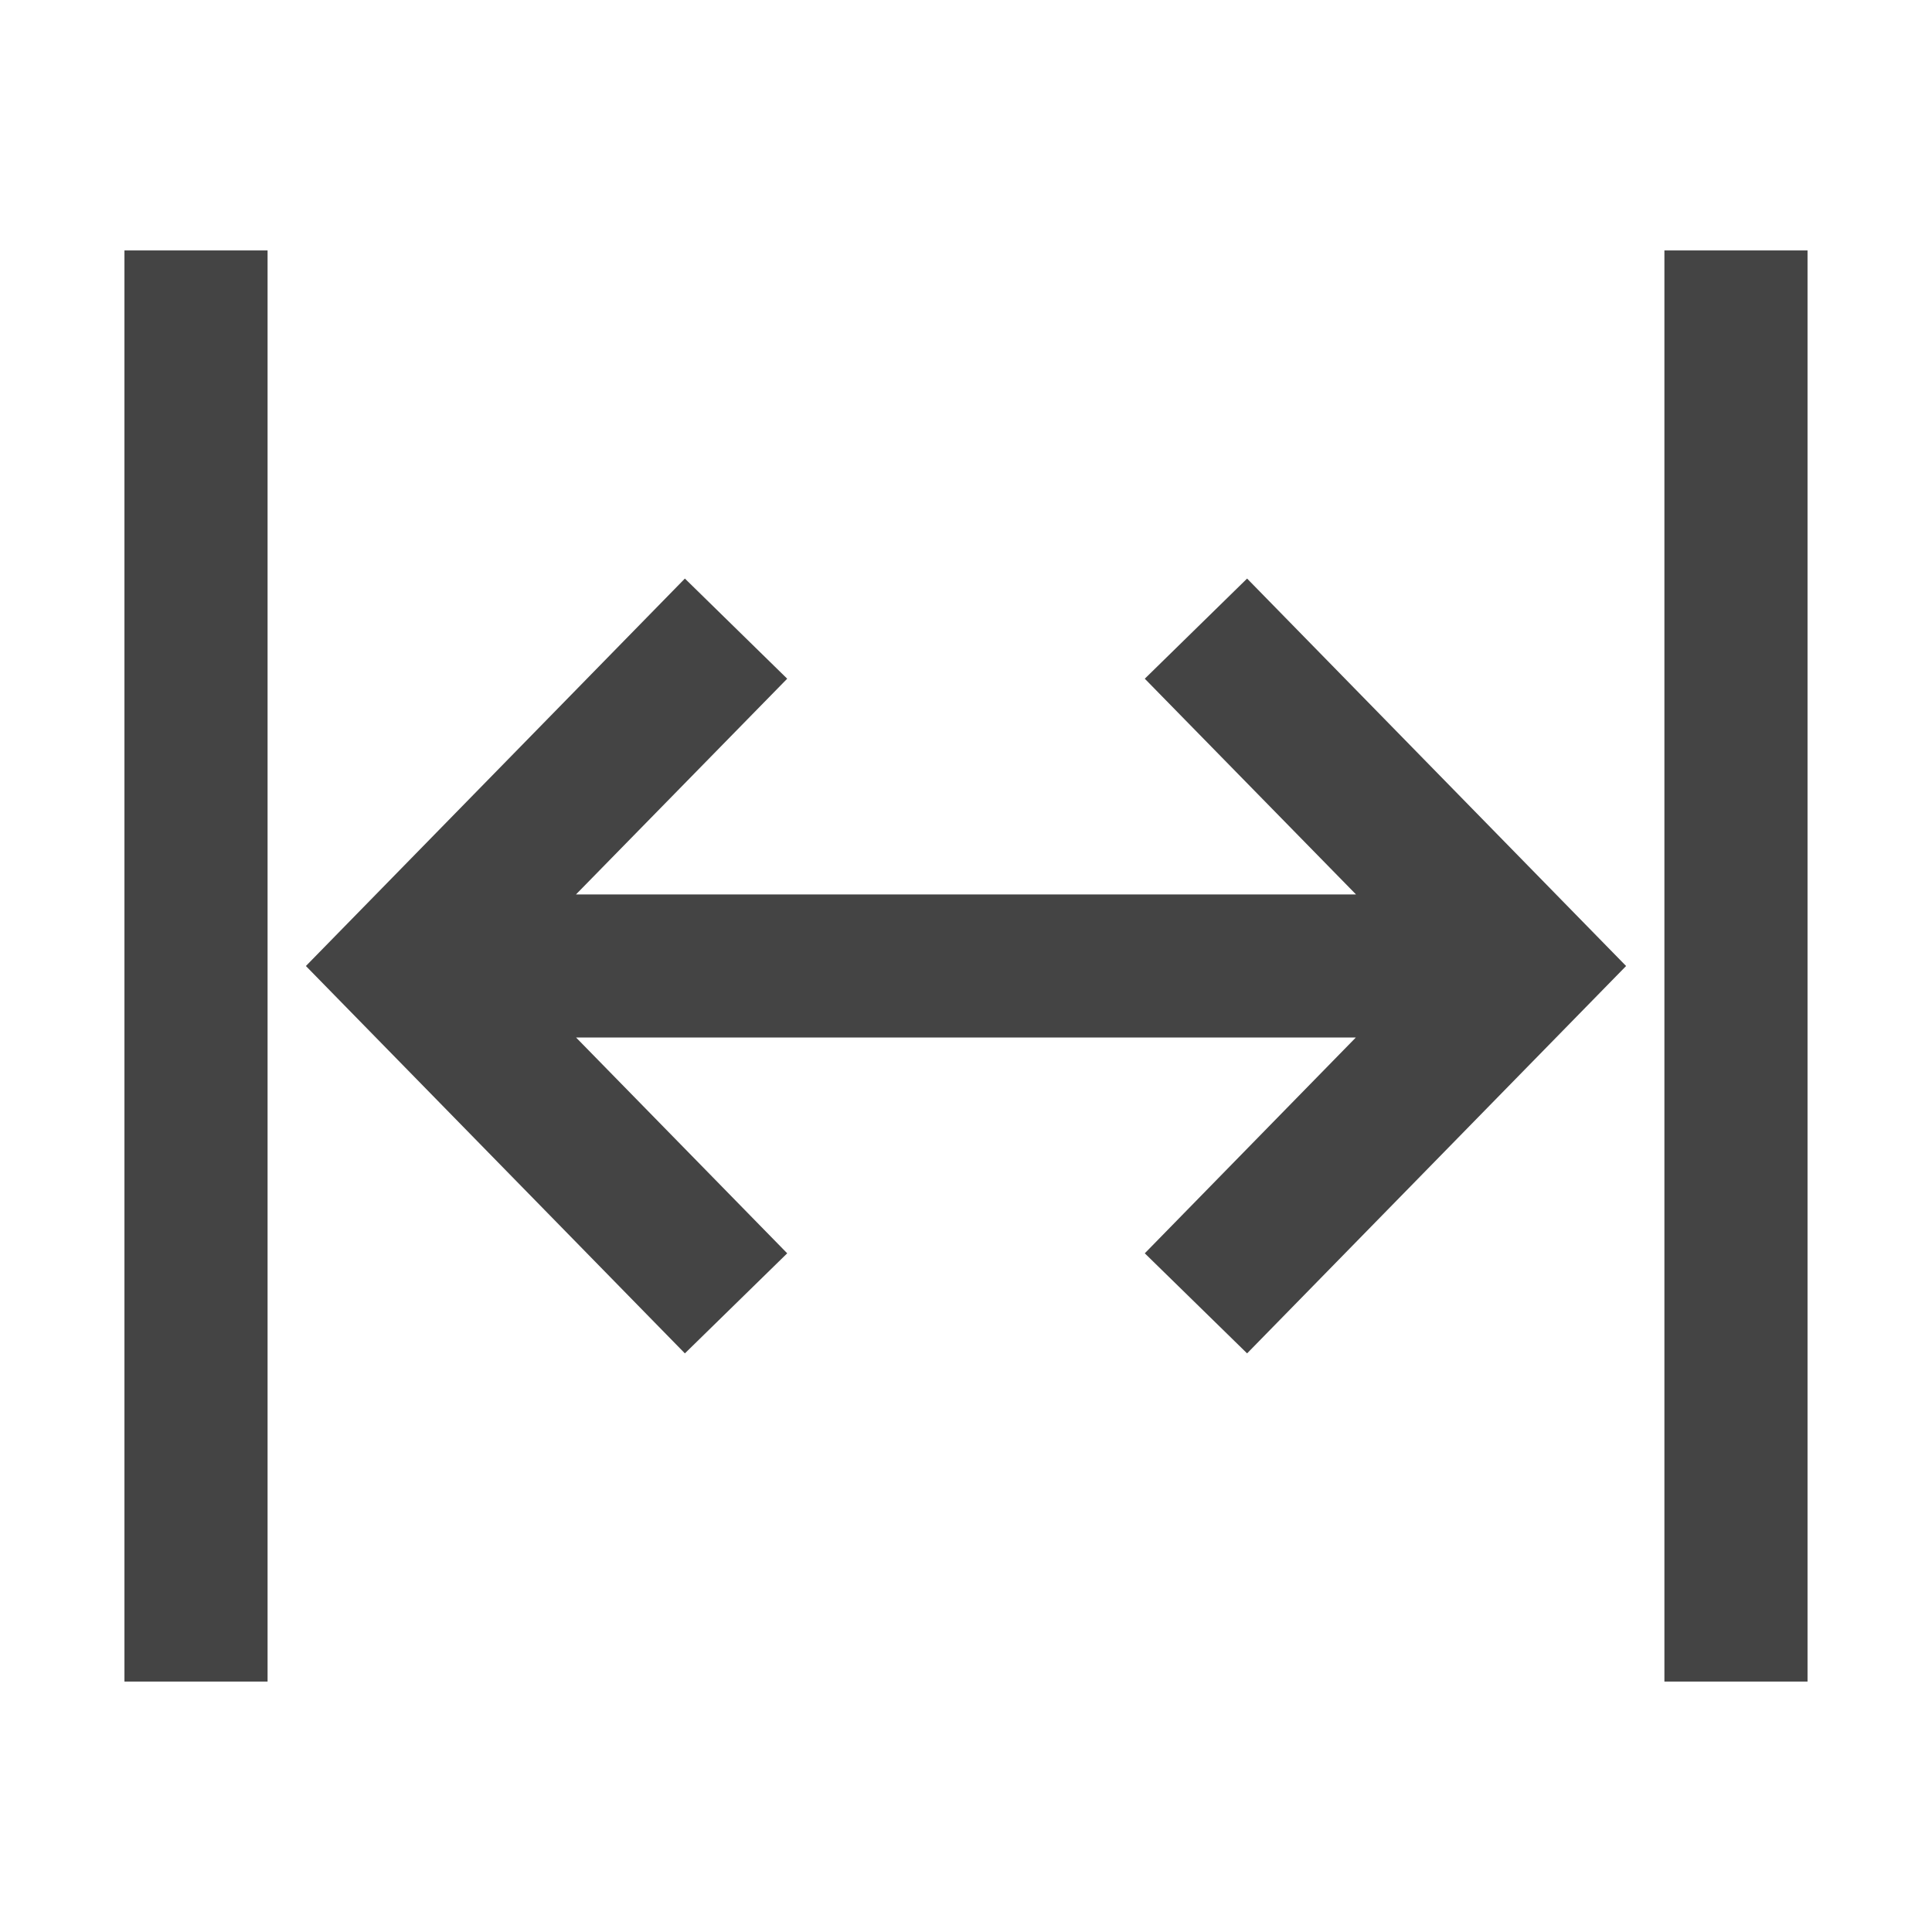
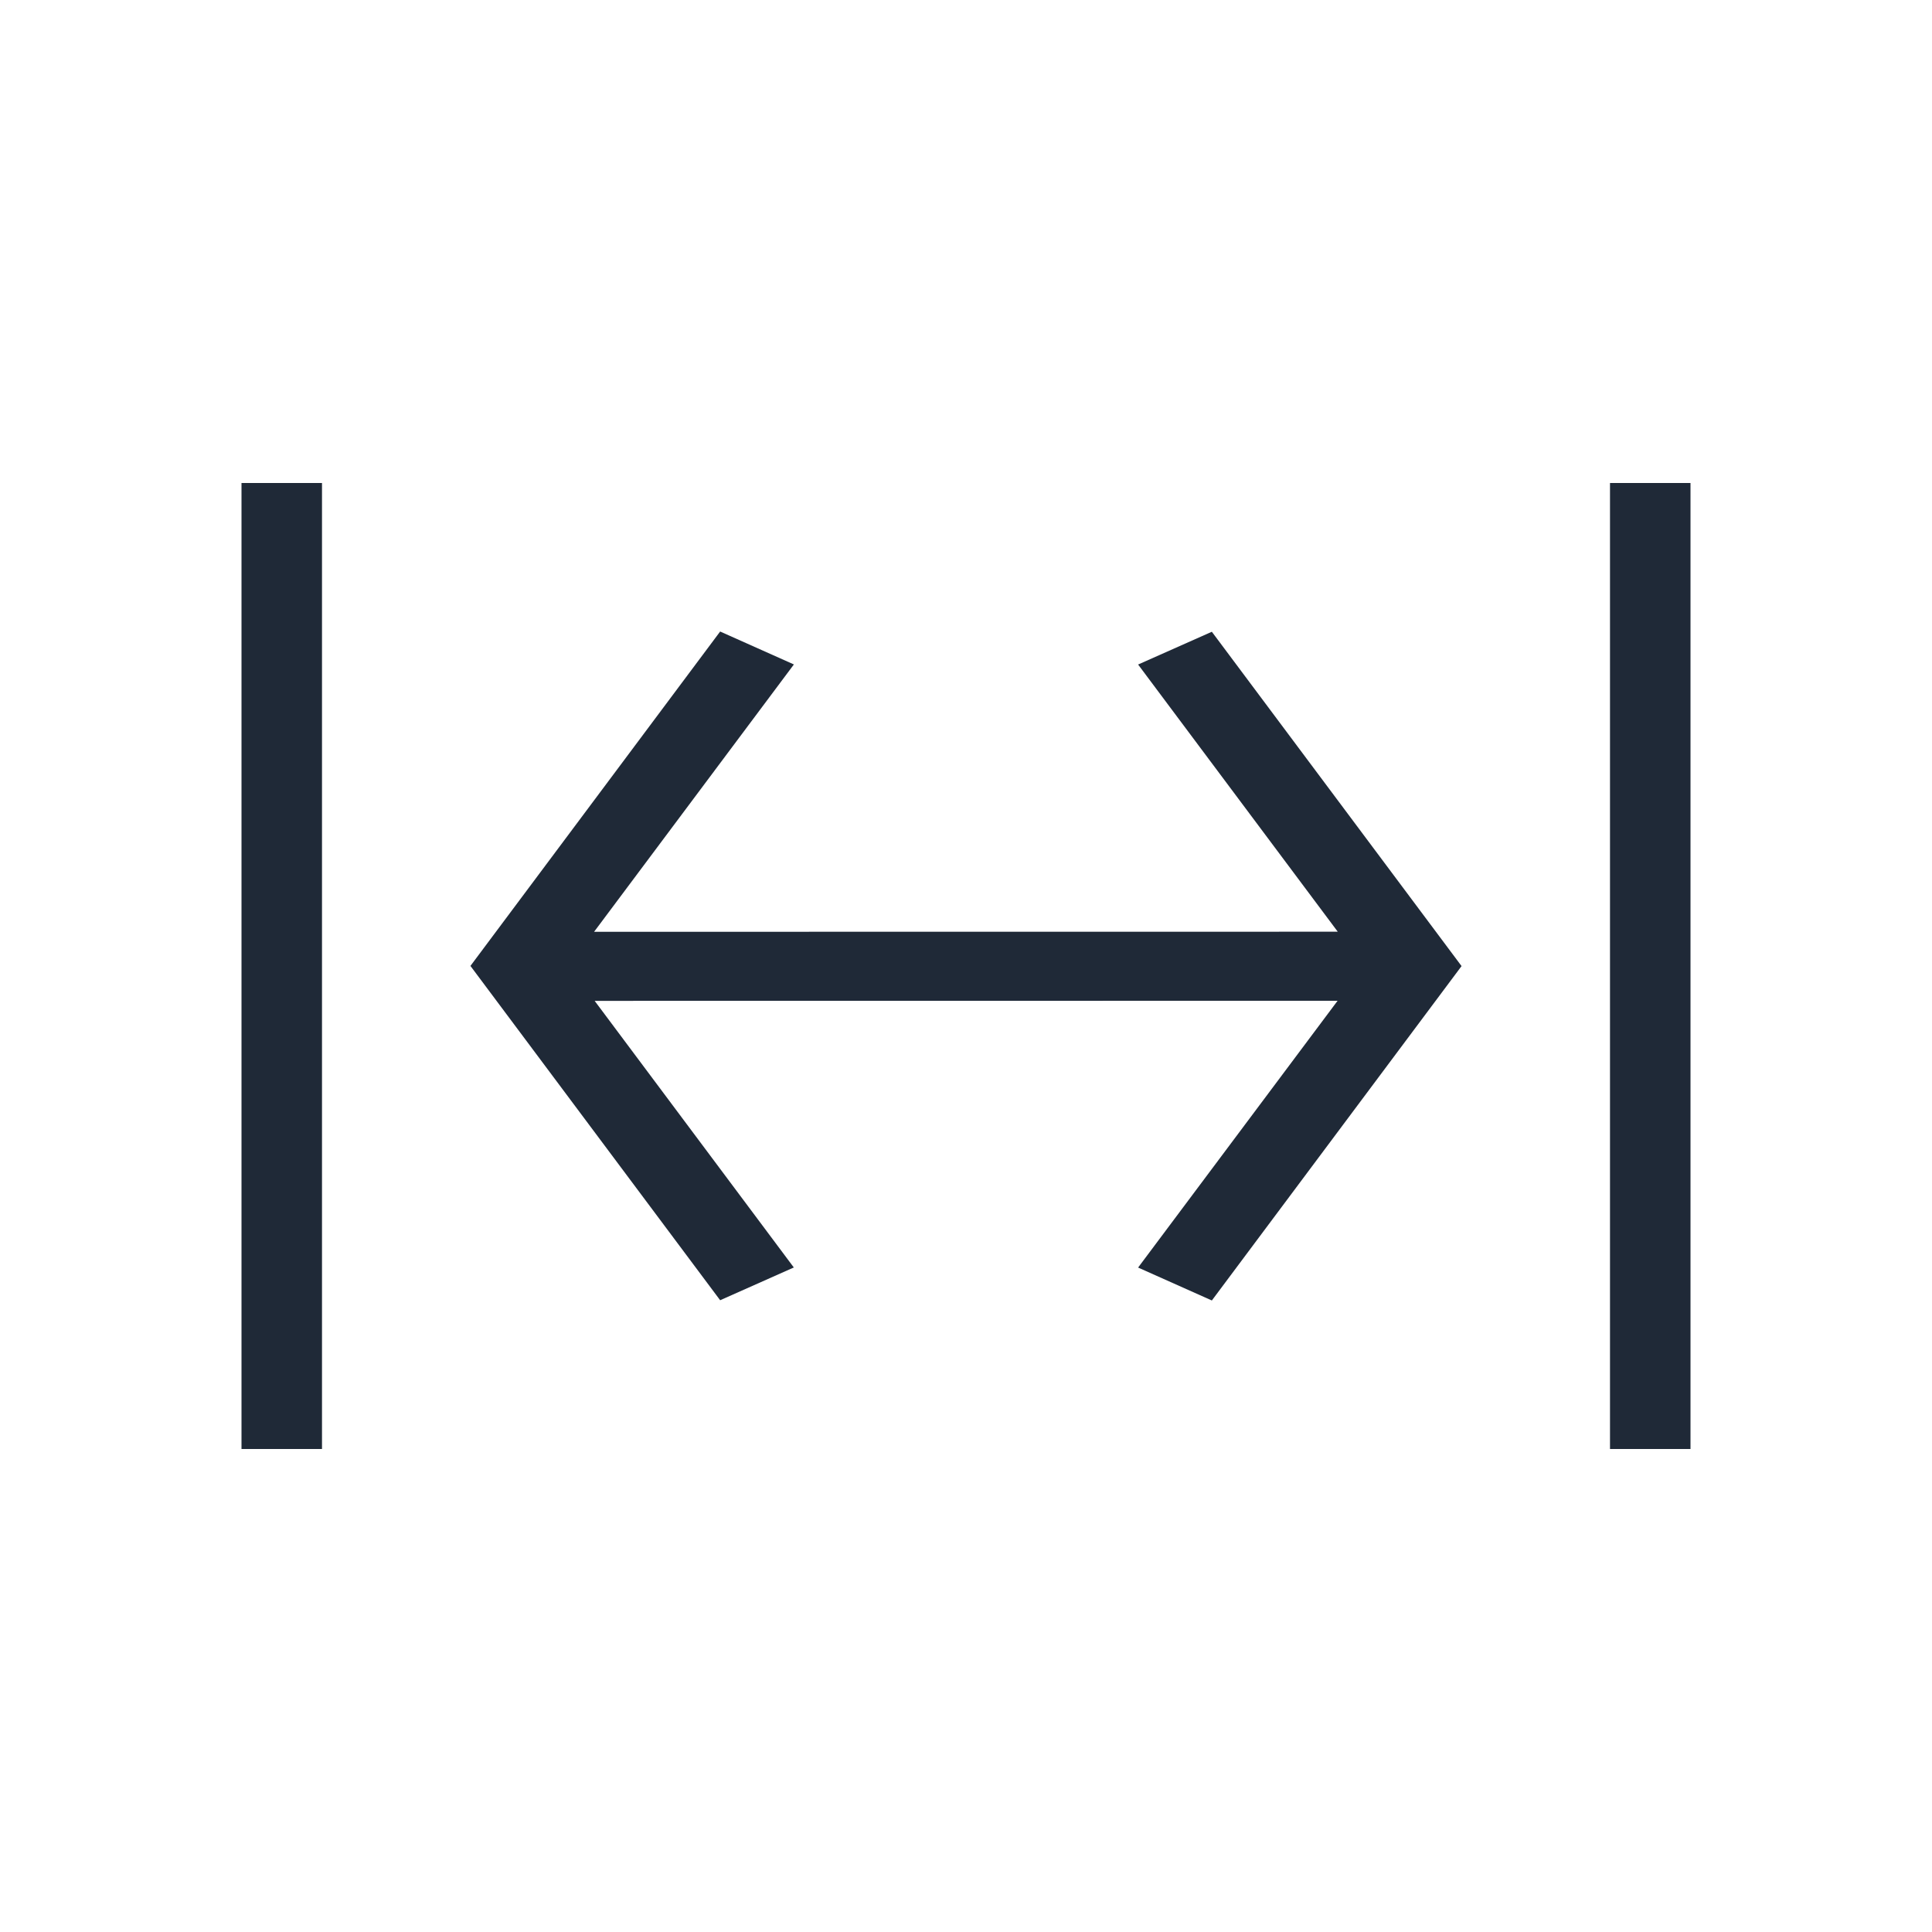
- <svg xmlns="http://www.w3.org/2000/svg" version="1.1" width="24px" height="24px" viewBox="0 0 24.0 24.0">
-   <defs>
-     <clipPath id="i0">
-       <path d="M1.778,0 L1.778,17.778 L0,17.778 L0,0 L1.778,0 Z M20.908,0 L20.908,17.778 L19.13,17.778 L19.13,0 L20.908,0 Z M13.946,4.076 L18.654,8.889 L13.946,13.701 L12.675,12.458 L15.297,9.777 L5.61,9.777 L8.233,12.458 L6.962,13.701 L2.254,8.889 L6.962,4.076 L8.233,5.32 L5.609,8 L15.299,8 L12.675,5.32 L13.946,4.076 Z" />
-     </clipPath>
-   </defs>
-   <g transform="translate(1.545894 3.111111)">
-     <g clip-path="url(#i0)">
-       <polygon points="0,0 20.908,0 20.908,17.778 0,17.778 0,0" stroke="none" fill="#444444" />
-     </g>
-   </g>
+ <svg xmlns="http://www.w3.org/2000/svg" width="24" height="24" viewBox="0 0 24 24" fill="none">
+   <path d="M18.156 12.001L15.054 16.155L14.138 15.746L16.616 12.432L7.387 12.433L9.861 15.745L8.946 16.152L5.844 11.999L8.946 7.845L9.862 8.254L7.38 11.575L16.618 11.574L14.138 8.255L15.054 7.848L18.156 12.001ZM4 18V6H3V18H4ZM21 18V6H20V18H21Z" fill="#1F2937" />
</svg>
